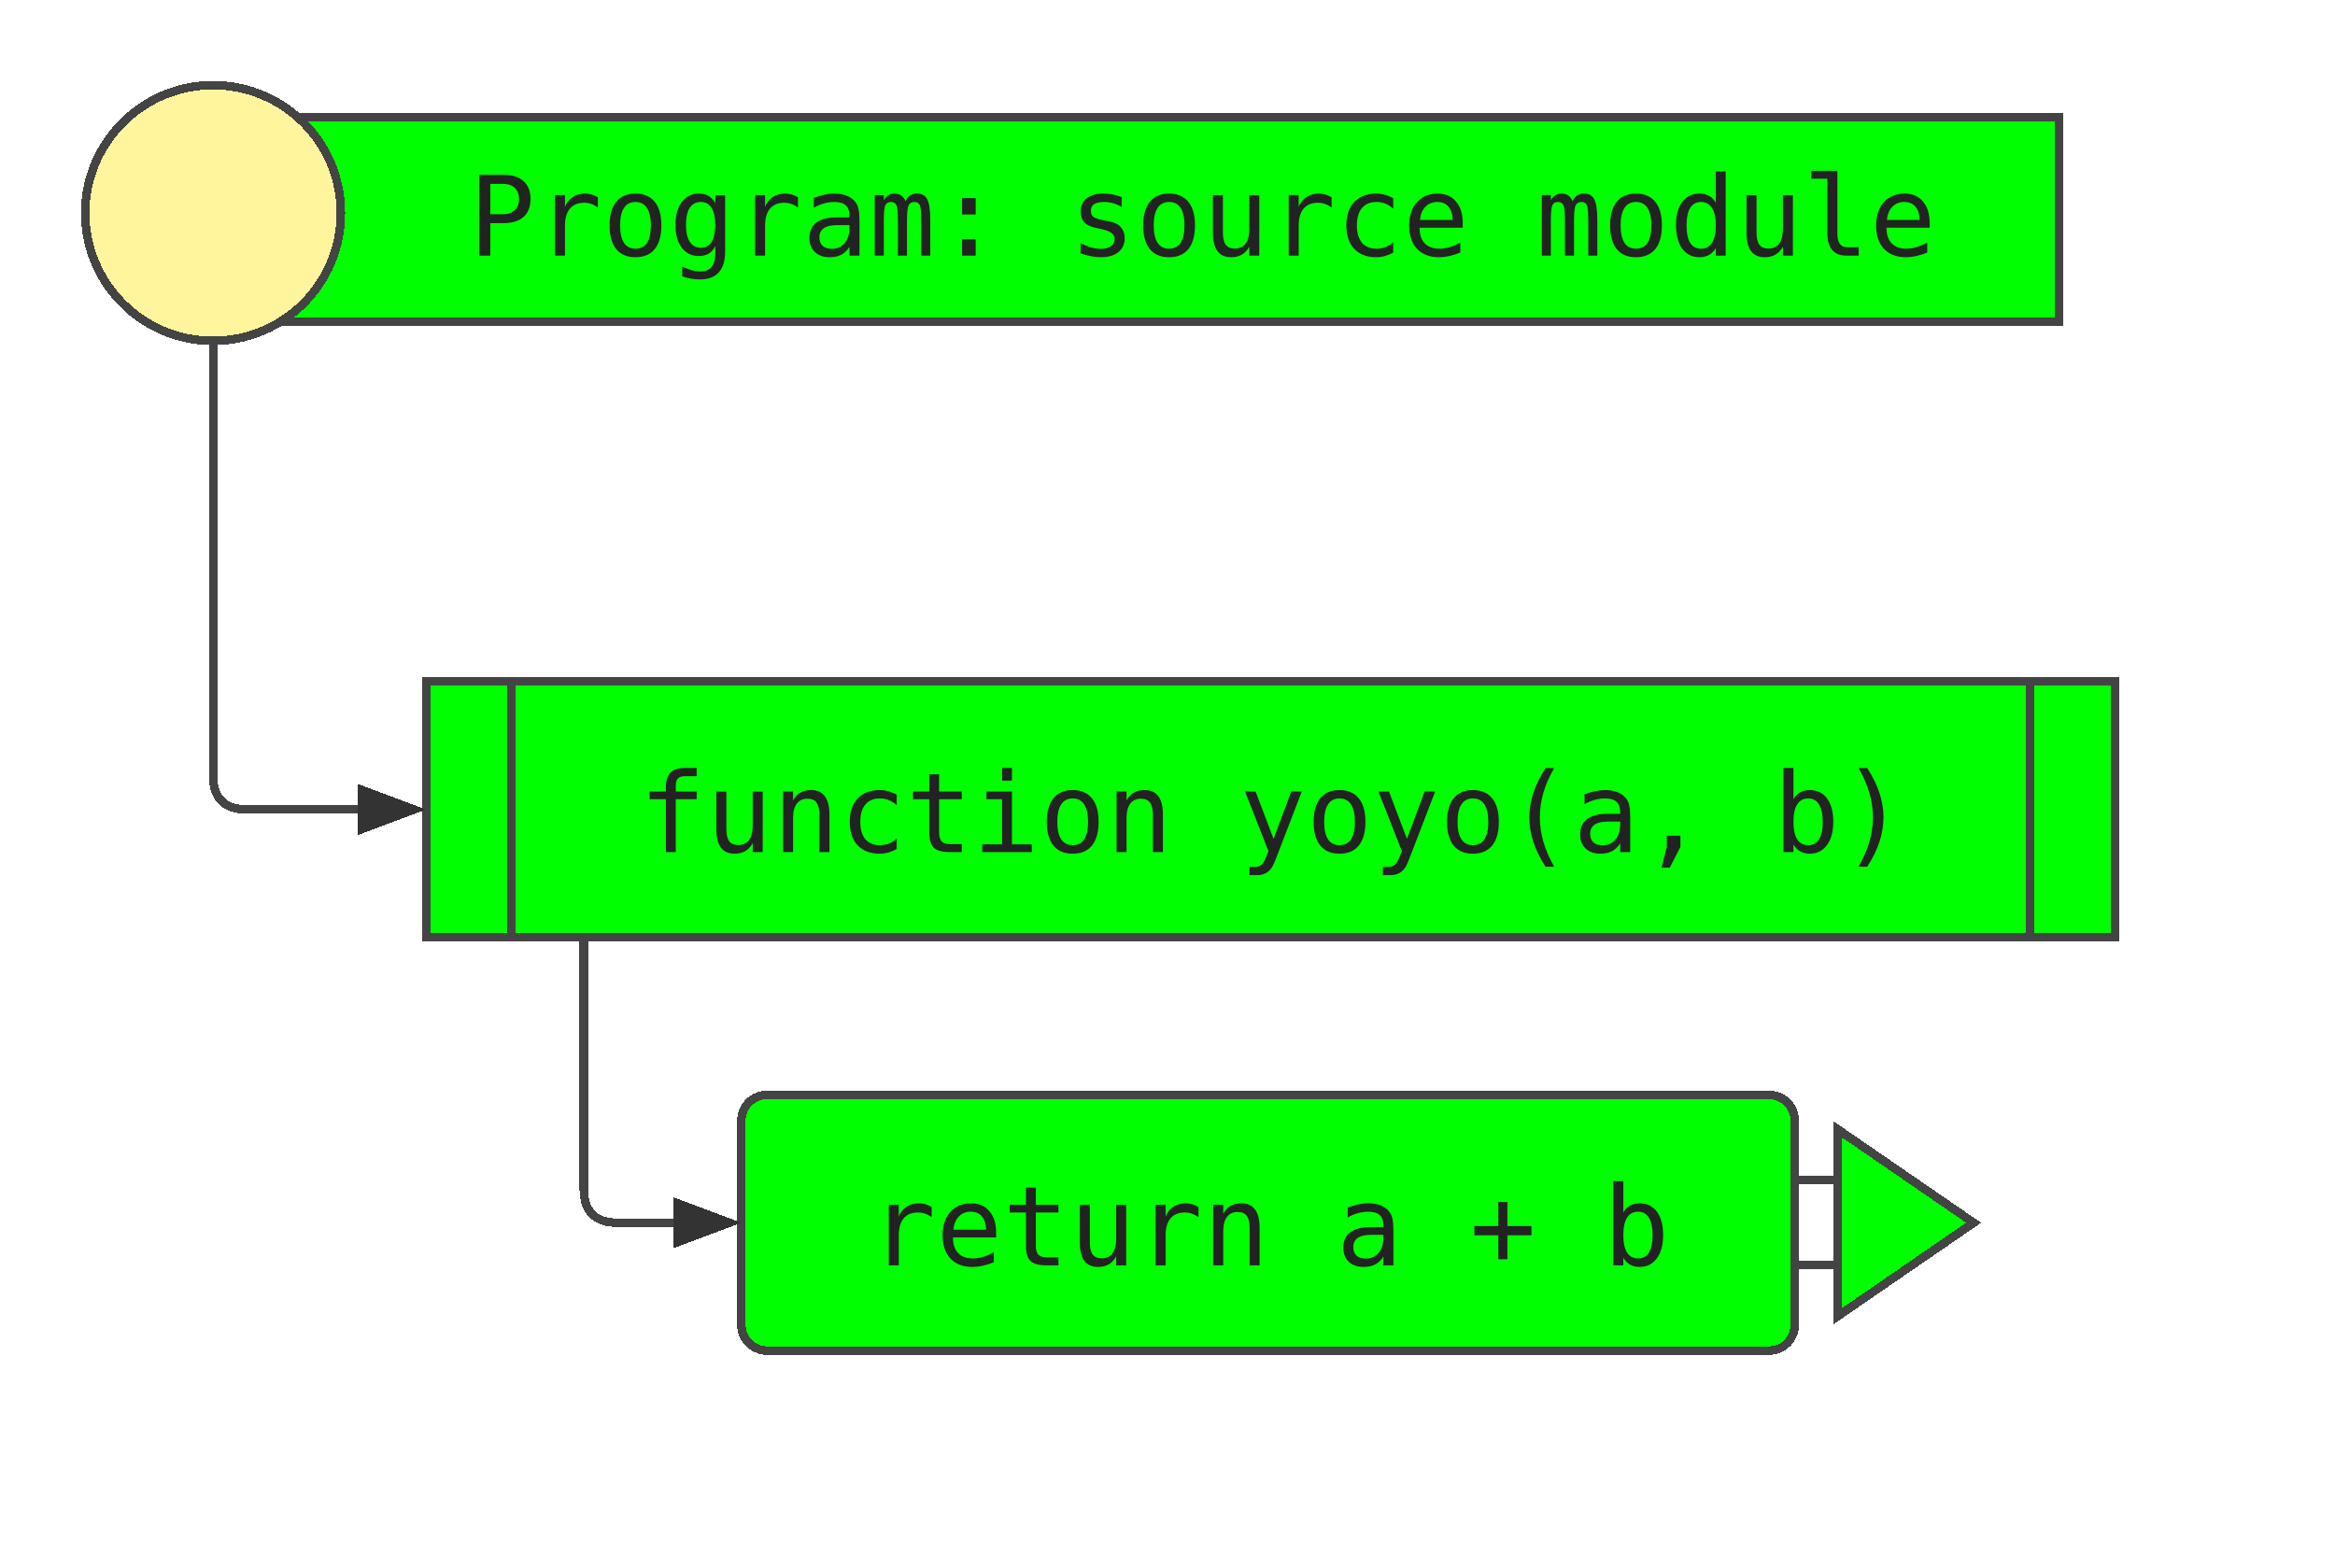
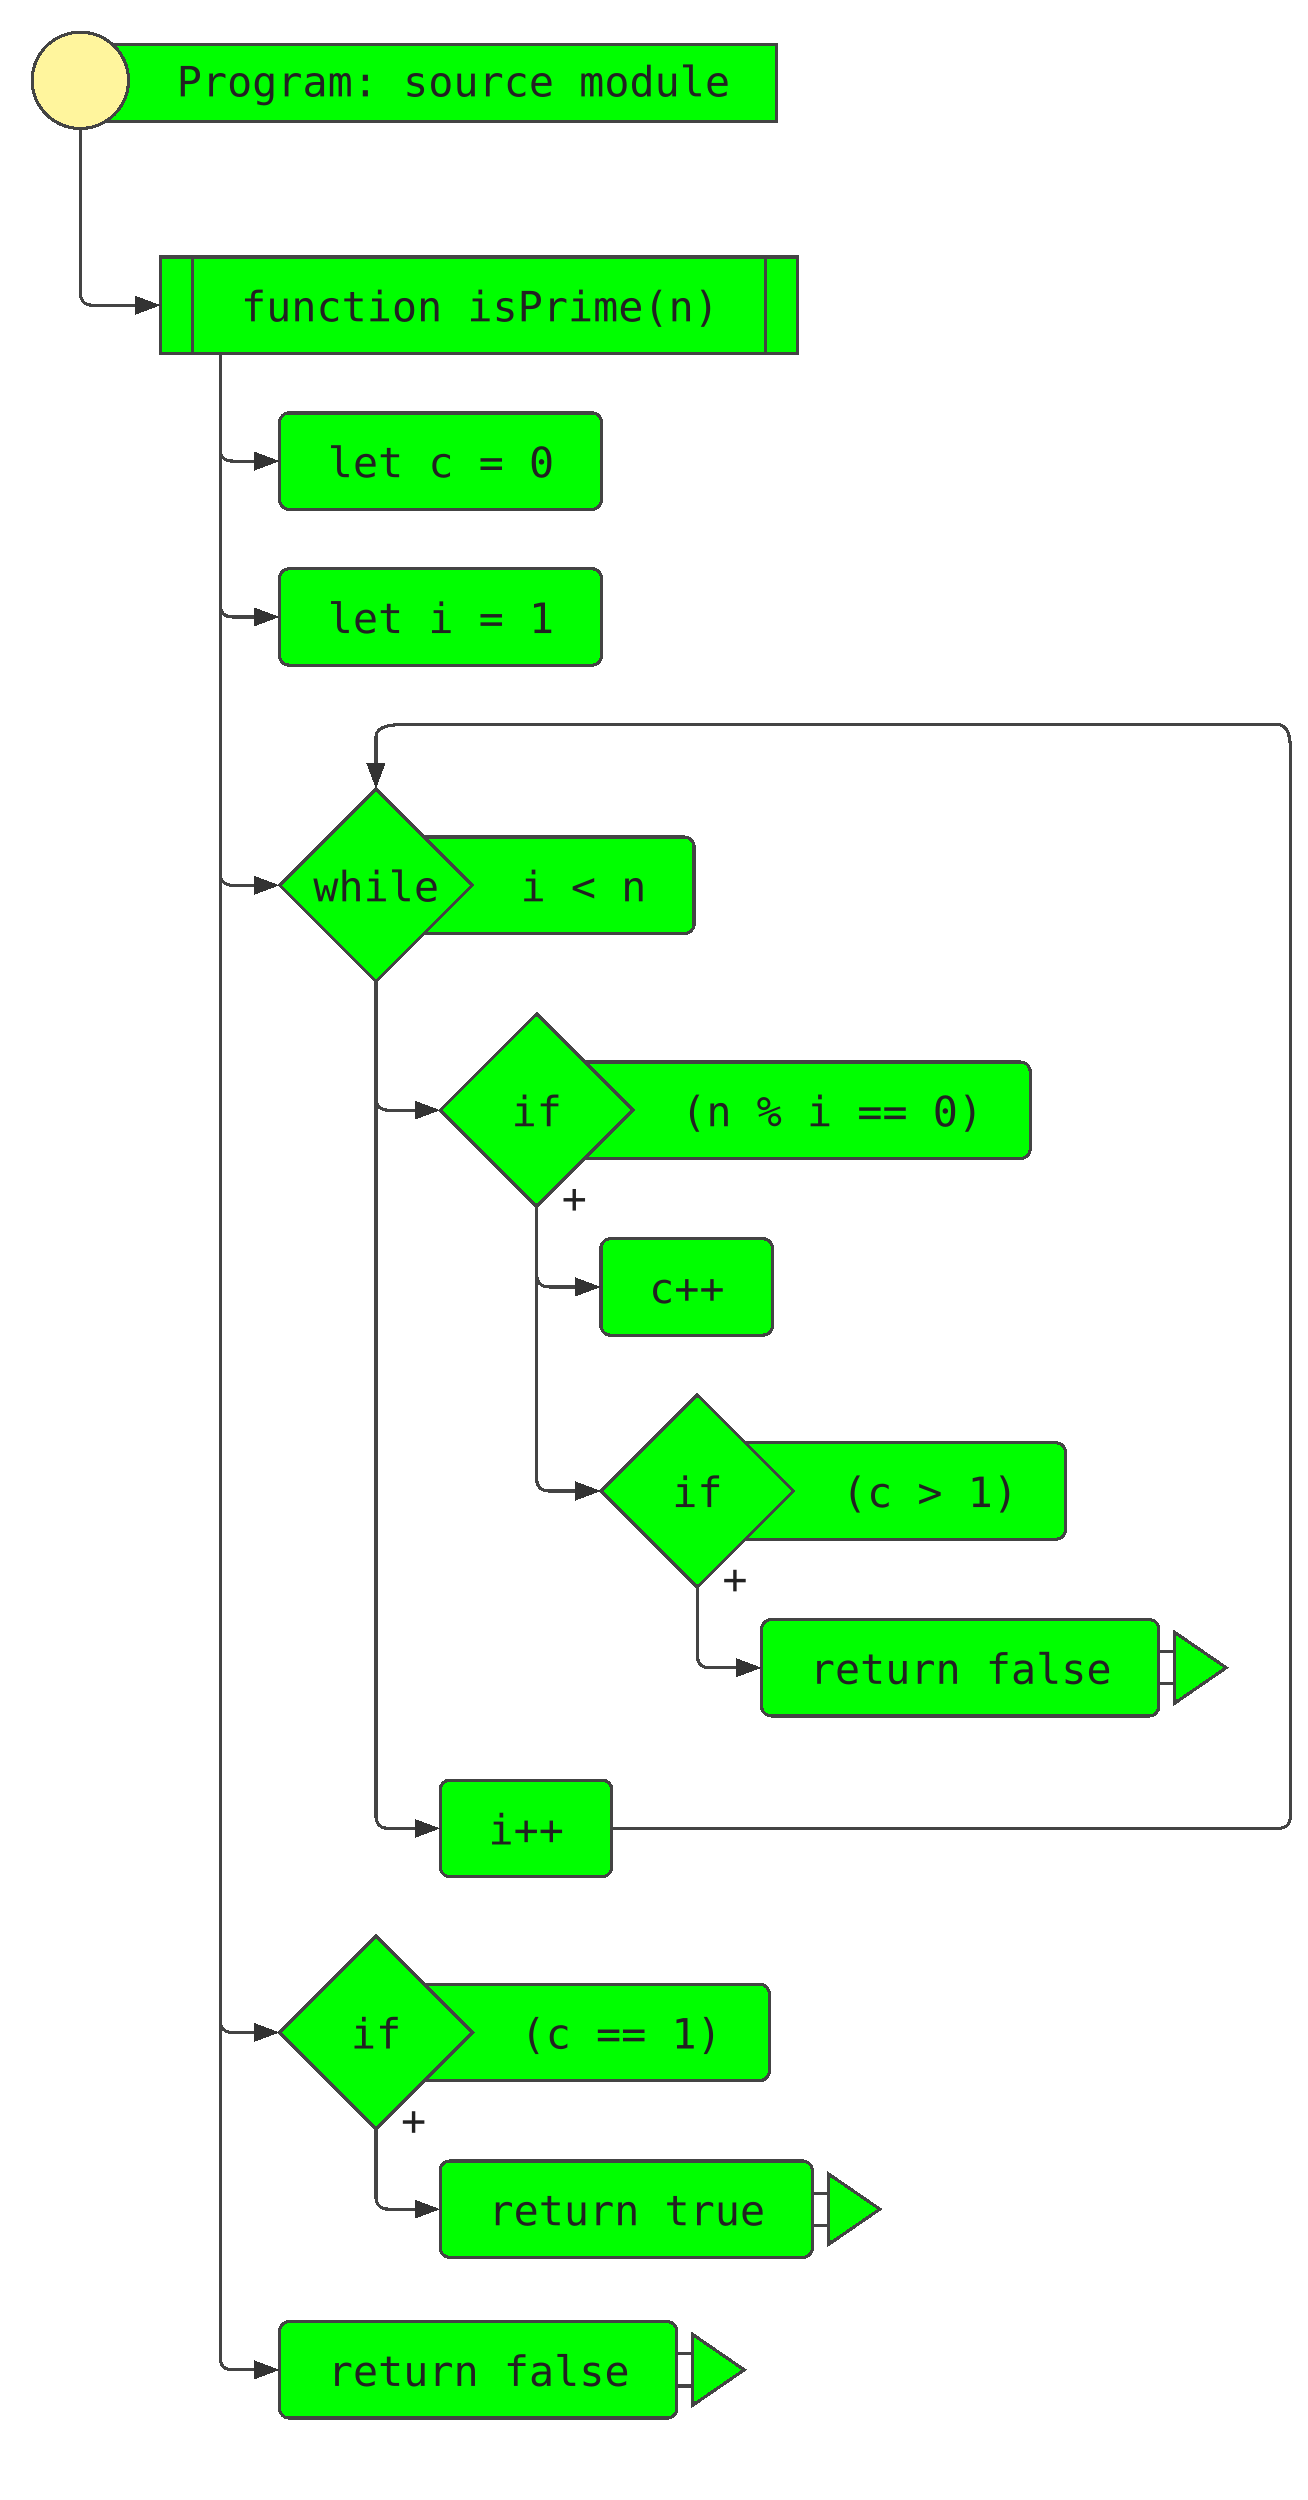
- <svg xmlns="http://www.w3.org/2000/svg" xmlns:ns1="http://svgjs.dev/svgjs" width="274" height="184" shape-rendering="optimizeSpeed">
+ <svg xmlns="http://www.w3.org/2000/svg" xmlns:ns1="http://svgjs.dev/svgjs" width="407" height="778" shape-rendering="optimizeSpeed">
  <g>
    <rect x="50" y="80" width="198.2" height="30" style="fill: rgb(0,255,0); stroke: #444; stroke-width: 1;" />
    <line x1="60" y1="80" x2="60" y2="110" style="fill:#a5d6a7; stroke:#444; stroke-width:1" />
    <line x1="238.2" y1="80" x2="238.2" y2="110" style="fill:#a5d6a7; stroke:#444; stroke-width:1" />
    <text x="75" y="100" font-family="monospace" font-size="13" fill="#222" ns1:data="{&quot;leading&quot;:&quot;1.3&quot;}">
-       <tspan x="75" y="100">function yoyo(a, b)</tspan>
+       <tspan x="75" y="100">function isPrime(n)</tspan>
    </text>
  </g>
  <g>
-     <rect x="87" y="128.5" width="123.6" height="30" rx="3" ry="3" style="fill: rgb(0,255,0); stroke: #444; stroke-width: 1;" />
-     <line x1="210.6" y1="138.5" x2="215.6" y2="138.5" style="fill:#a5d6a7; stroke:#444; stroke-width:1" />
-     <line x1="210.6" y1="148.5" x2="215.6" y2="148.5" style="fill:#a5d6a7; stroke:#444; stroke-width:1" />
-     <path d="M215.6, 132.5 L231.6, 143.5 L215.6, 154.5 Z" fill="#a5d6a7" stroke="#444" stroke-width="1" style="fill: rgb(0,255,0);" />
+     <rect x="87" y="128.5" width="100.2" height="30" rx="3" ry="3" style="fill: rgb(0,255,0); stroke: #444; stroke-width: 1;" />
    <text x="102" y="148.5" font-family="monospace" font-size="13" fill="#222" ns1:data="{&quot;leading&quot;:&quot;1.3&quot;}">
-       <tspan x="102" y="148.5">return a + b</tspan>
+       <tspan x="102" y="148.5">let c = 0</tspan>
+     </text>
+   </g>
+   <g>
+     <rect x="87" y="177" width="100.2" height="30" rx="3" ry="3" style="fill: rgb(0,255,0); stroke: #444; stroke-width: 1;" />
+     <text x="102" y="197" font-family="monospace" font-size="13" fill="#222" ns1:data="{&quot;leading&quot;:&quot;1.3&quot;}">
+       <tspan x="102" y="197">let i = 1</tspan>
+     </text>
+   </g>
+   <g>
+     <rect x="117" y="260.5" width="99" height="30" rx="3" ry="3" style="fill: rgb(0,255,0); stroke: #444; stroke-width: 1;" />
+     <polygon points="87,275.5 117,245.5 147,275.5 117,305.5" style="fill: rgb(0,255,0); stroke: #444; stroke-width: 1;" />
+     <text x="162" y="280.5" font-family="monospace" font-size="13" fill="#222" ns1:data="{&quot;leading&quot;:&quot;1.3&quot;}">
+       <tspan x="162" y="280.5">i &lt; n</tspan>
+     </text>
+     <text x="97.5" y="280.5" font-family="monospace" font-size="13" fill="#222" ns1:data="{&quot;leading&quot;:&quot;1.3&quot;}">while</text>
+   </g>
+   <g>
+     <rect x="167" y="330.5" width="153.6" height="30" rx="3" ry="3" style="fill: rgb(0,255,0); stroke: #444; stroke-width: 1;" />
+     <polygon points="137,345.5 167,315.5 197,345.5 167,375.5" style="fill: rgb(0,255,0); stroke: #444; stroke-width: 1;" />
+     <text x="212" y="350.5" font-family="monospace" font-size="13" fill="#222" ns1:data="{&quot;leading&quot;:&quot;1.3&quot;}">
+       <tspan x="212" y="350.5">(n % i == 0)</tspan>
+     </text>
+     <text x="159.2" y="350.5" font-family="monospace" font-size="13" fill="#222" ns1:data="{&quot;leading&quot;:&quot;1.3&quot;}">if</text>
+     <text x="174.8" y="377.45" font-family="monospace" font-size="13" fill="#222" ns1:data="{&quot;leading&quot;:&quot;1.3&quot;}">+</text>
+   </g>
+   <g>
+     <rect x="187" y="385.5" width="53.4" height="30" rx="3" ry="3" style="fill: rgb(0,255,0); stroke: #444; stroke-width: 1;" />
+     <text x="202" y="405.5" font-family="monospace" font-size="13" fill="#222" ns1:data="{&quot;leading&quot;:&quot;1.3&quot;}">
+       <tspan x="202" y="405.5">c++</tspan>
+     </text>
+   </g>
+   <g>
+     <rect x="217" y="449" width="114.6" height="30" rx="3" ry="3" style="fill: rgb(0,255,0); stroke: #444; stroke-width: 1;" />
+     <polygon points="187,464 217,434 247,464 217,494" style="fill: rgb(0,255,0); stroke: #444; stroke-width: 1;" />
+     <text x="262" y="469" font-family="monospace" font-size="13" fill="#222" ns1:data="{&quot;leading&quot;:&quot;1.3&quot;}">
+       <tspan x="262" y="469">(c &gt; 1)</tspan>
+     </text>
+     <text x="209.2" y="469" font-family="monospace" font-size="13" fill="#222" ns1:data="{&quot;leading&quot;:&quot;1.3&quot;}">if</text>
+     <text x="224.8" y="495.95" font-family="monospace" font-size="13" fill="#222" ns1:data="{&quot;leading&quot;:&quot;1.3&quot;}">+</text>
+   </g>
+   <g>
+     <rect x="237" y="504" width="123.6" height="30" rx="3" ry="3" style="fill: rgb(0,255,0); stroke: #444; stroke-width: 1;" />
+     <line x1="360.6" y1="514" x2="365.6" y2="514" style="fill:#a5d6a7; stroke:#444; stroke-width:1" />
+     <line x1="360.6" y1="524" x2="365.6" y2="524" style="fill:#a5d6a7; stroke:#444; stroke-width:1" />
+     <path d="M365.6, 508 L381.6, 519 L365.6, 530 Z" fill="#a5d6a7" stroke="#444" stroke-width="1" style="fill: rgb(0,255,0);" />
+     <text x="252" y="524" font-family="monospace" font-size="13" fill="#222" ns1:data="{&quot;leading&quot;:&quot;1.3&quot;}">
+       <tspan x="252" y="524">return false</tspan>
+     </text>
+   </g>
+   <g>
+     <rect x="137" y="554" width="53.4" height="30" rx="3" ry="3" style="fill: rgb(0,255,0); stroke: #444; stroke-width: 1;" />
+     <text x="152" y="574" font-family="monospace" font-size="13" fill="#222" ns1:data="{&quot;leading&quot;:&quot;1.3&quot;}">
+       <tspan x="152" y="574">i++</tspan>
+     </text>
+   </g>
+   <g>
+     <rect x="117" y="617.5" width="122.4" height="30" rx="3" ry="3" style="fill: rgb(0,255,0); stroke: #444; stroke-width: 1;" />
+     <polygon points="87,632.5 117,602.5 147,632.5 117,662.5" style="fill: rgb(0,255,0); stroke: #444; stroke-width: 1;" />
+     <text x="162" y="637.5" font-family="monospace" font-size="13" fill="#222" ns1:data="{&quot;leading&quot;:&quot;1.3&quot;}">
+       <tspan x="162" y="637.5">(c == 1)</tspan>
+     </text>
+     <text x="109.2" y="637.5" font-family="monospace" font-size="13" fill="#222" ns1:data="{&quot;leading&quot;:&quot;1.3&quot;}">if</text>
+     <text x="124.8" y="664.45" font-family="monospace" font-size="13" fill="#222" ns1:data="{&quot;leading&quot;:&quot;1.3&quot;}">+</text>
+   </g>
+   <g>
+     <rect x="137" y="672.5" width="115.8" height="30" rx="3" ry="3" style="fill: rgb(0,255,0); stroke: #444; stroke-width: 1;" />
+     <line x1="252.8" y1="682.5" x2="257.8" y2="682.5" style="fill:#a5d6a7; stroke:#444; stroke-width:1" />
+     <line x1="252.8" y1="692.5" x2="257.8" y2="692.5" style="fill:#a5d6a7; stroke:#444; stroke-width:1" />
+     <path d="M257.8, 676.5 L273.8, 687.5 L257.8, 698.5 Z" fill="#a5d6a7" stroke="#444" stroke-width="1" style="fill: rgb(0,255,0);" />
+     <text x="152" y="692.5" font-family="monospace" font-size="13" fill="#222" ns1:data="{&quot;leading&quot;:&quot;1.3&quot;}">
+       <tspan x="152" y="692.5">return true</tspan>
+     </text>
+   </g>
+   <g>
+     <rect x="87" y="722.5" width="123.6" height="30" rx="3" ry="3" style="fill: rgb(0,255,0); stroke: #444; stroke-width: 1;" />
+     <line x1="210.6" y1="732.5" x2="215.6" y2="732.5" style="fill:#a5d6a7; stroke:#444; stroke-width:1" />
+     <line x1="210.6" y1="742.5" x2="215.6" y2="742.5" style="fill:#a5d6a7; stroke:#444; stroke-width:1" />
+     <path d="M215.6, 726.5 L231.6, 737.5 L215.6, 748.5 Z" fill="#a5d6a7" stroke="#444" stroke-width="1" style="fill: rgb(0,255,0);" />
+     <text x="102" y="742.5" font-family="monospace" font-size="13" fill="#222" ns1:data="{&quot;leading&quot;:&quot;1.3&quot;}">
+       <tspan x="102" y="742.5">return false</tspan>
    </text>
  </g>
  <g>
    <rect x="25" y="13.75" width="216.6" height="24" style="fill: rgb(0,255,0); stroke: #444; stroke-width: 1;" />
    <circle cx="25" cy="25" r="15" style="fill:#fff59d; stroke:#444; stroke-width:1" />
    <text x="55" y="30" font-family="monospace" font-size="13" fill="#222" ns1:data="{&quot;leading&quot;:&quot;1.3&quot;}">
      <tspan x="55" y="30">Program: source module</tspan>
    </text>
  </g>
  <g>
    <path d="M25, 40 L25 91 Q25 95                 29 95                 L42 95 " style="fill:none; stroke:#444; stroke-width:1" />
    <path d="M42, 92 L50, 95 L42, 98 Z" fill="#333" />
  </g>
  <g>
    <path d="M68.5, 110 L68.5 139.5 Q68.5 143.5                 72.5 143.5                 L79 143.5 " style="fill:none; stroke:#444; stroke-width:1" />
    <path d="M79, 140.5 L87, 143.5 L79, 146.5 Z" fill="#333" />
  </g>
+   <g>
+     <path d="M68.5, 110 L68.5 188 Q68.5 192                 72.5 192                 L79 192 " style="fill:none; stroke:#444; stroke-width:1" />
+     <path d="M79, 189 L87, 192 L79, 195 Z" fill="#333" />
+   </g>
+   <g>
+     <path d="M68.5, 110 L68.5 271.5 Q68.5 275.5                 72.5 275.5                 L79 275.5 " style="fill:none; stroke:#444; stroke-width:1" />
+     <path d="M79, 272.5 L87, 275.5 L79, 278.5 Z" fill="#333" />
+   </g>
+   <g>
+     <path d="M117, 305.5 L117 341.5 Q117 345.5                 121 345.5                 L129 345.5 " style="fill:none; stroke:#444; stroke-width:1" />
+     <path d="M129, 342.5 L137, 345.5 L129, 348.5 Z" fill="#333" />
+   </g>
+   <g>
+     <path d="M167, 375.5 L167 396.5 Q167 400.5                 171 400.5                 L179 400.5 " style="fill:none; stroke:#444; stroke-width:1" />
+     <path d="M179, 397.5 L187, 400.5 L179, 403.5 Z" fill="#333" />
+   </g>
+   <g>
+     <path d="M167, 375.5 L167 460 Q167 464                 171 464                 L179 464 " style="fill:none; stroke:#444; stroke-width:1" />
+     <path d="M179, 461 L187, 464 L179, 467 Z" fill="#333" />
+   </g>
+   <g>
+     <path d="M217, 494 L217 515 Q217 519                 221 519                 L229 519 " style="fill:none; stroke:#444; stroke-width:1" />
+     <path d="M229, 516 L237, 519 L229, 522 Z" fill="#333" />
+   </g>
+   <g>
+     <path d="M117, 305.5 L117 565 Q117 569                 121 569                 L129 569 " style="fill:none; stroke:#444; stroke-width:1" />
+     <path d="M129, 566 L137, 569 L129, 572 Z" fill="#333" />
+   </g>
+   <g>
+     <path d="M190.4, 569 L397.6 569  Q401.6 569                 401.6 565                 L401.6 233.5 Q401.6 225.5                 397.6 225.5                 L125 225.5  Q117 225.5                 117 229.5                 L117 237.5" style="fill:none; stroke:#444; stroke-width:1" />
+     <path d="M114, 237.5 L117, 245.5 L120, 237.5 Z" fill="#333" />
+   </g>
+   <g>
+     <path d="M68.5, 110 L68.5 628.5 Q68.5 632.5                 72.5 632.5                 L79 632.5 " style="fill:none; stroke:#444; stroke-width:1" />
+     <path d="M79, 629.5 L87, 632.5 L79, 635.5 Z" fill="#333" />
+   </g>
+   <g>
+     <path d="M117, 662.5 L117 683.5 Q117 687.5                 121 687.5                 L129 687.5 " style="fill:none; stroke:#444; stroke-width:1" />
+     <path d="M129, 684.5 L137, 687.5 L129, 690.5 Z" fill="#333" />
+   </g>
+   <g>
+     <path d="M68.5, 110 L68.5 733.5 Q68.5 737.5                 72.5 737.5                 L79 737.5 " style="fill:none; stroke:#444; stroke-width:1" />
+     <path d="M79, 734.5 L87, 737.5 L79, 740.5 Z" fill="#333" />
+   </g>
</svg>
